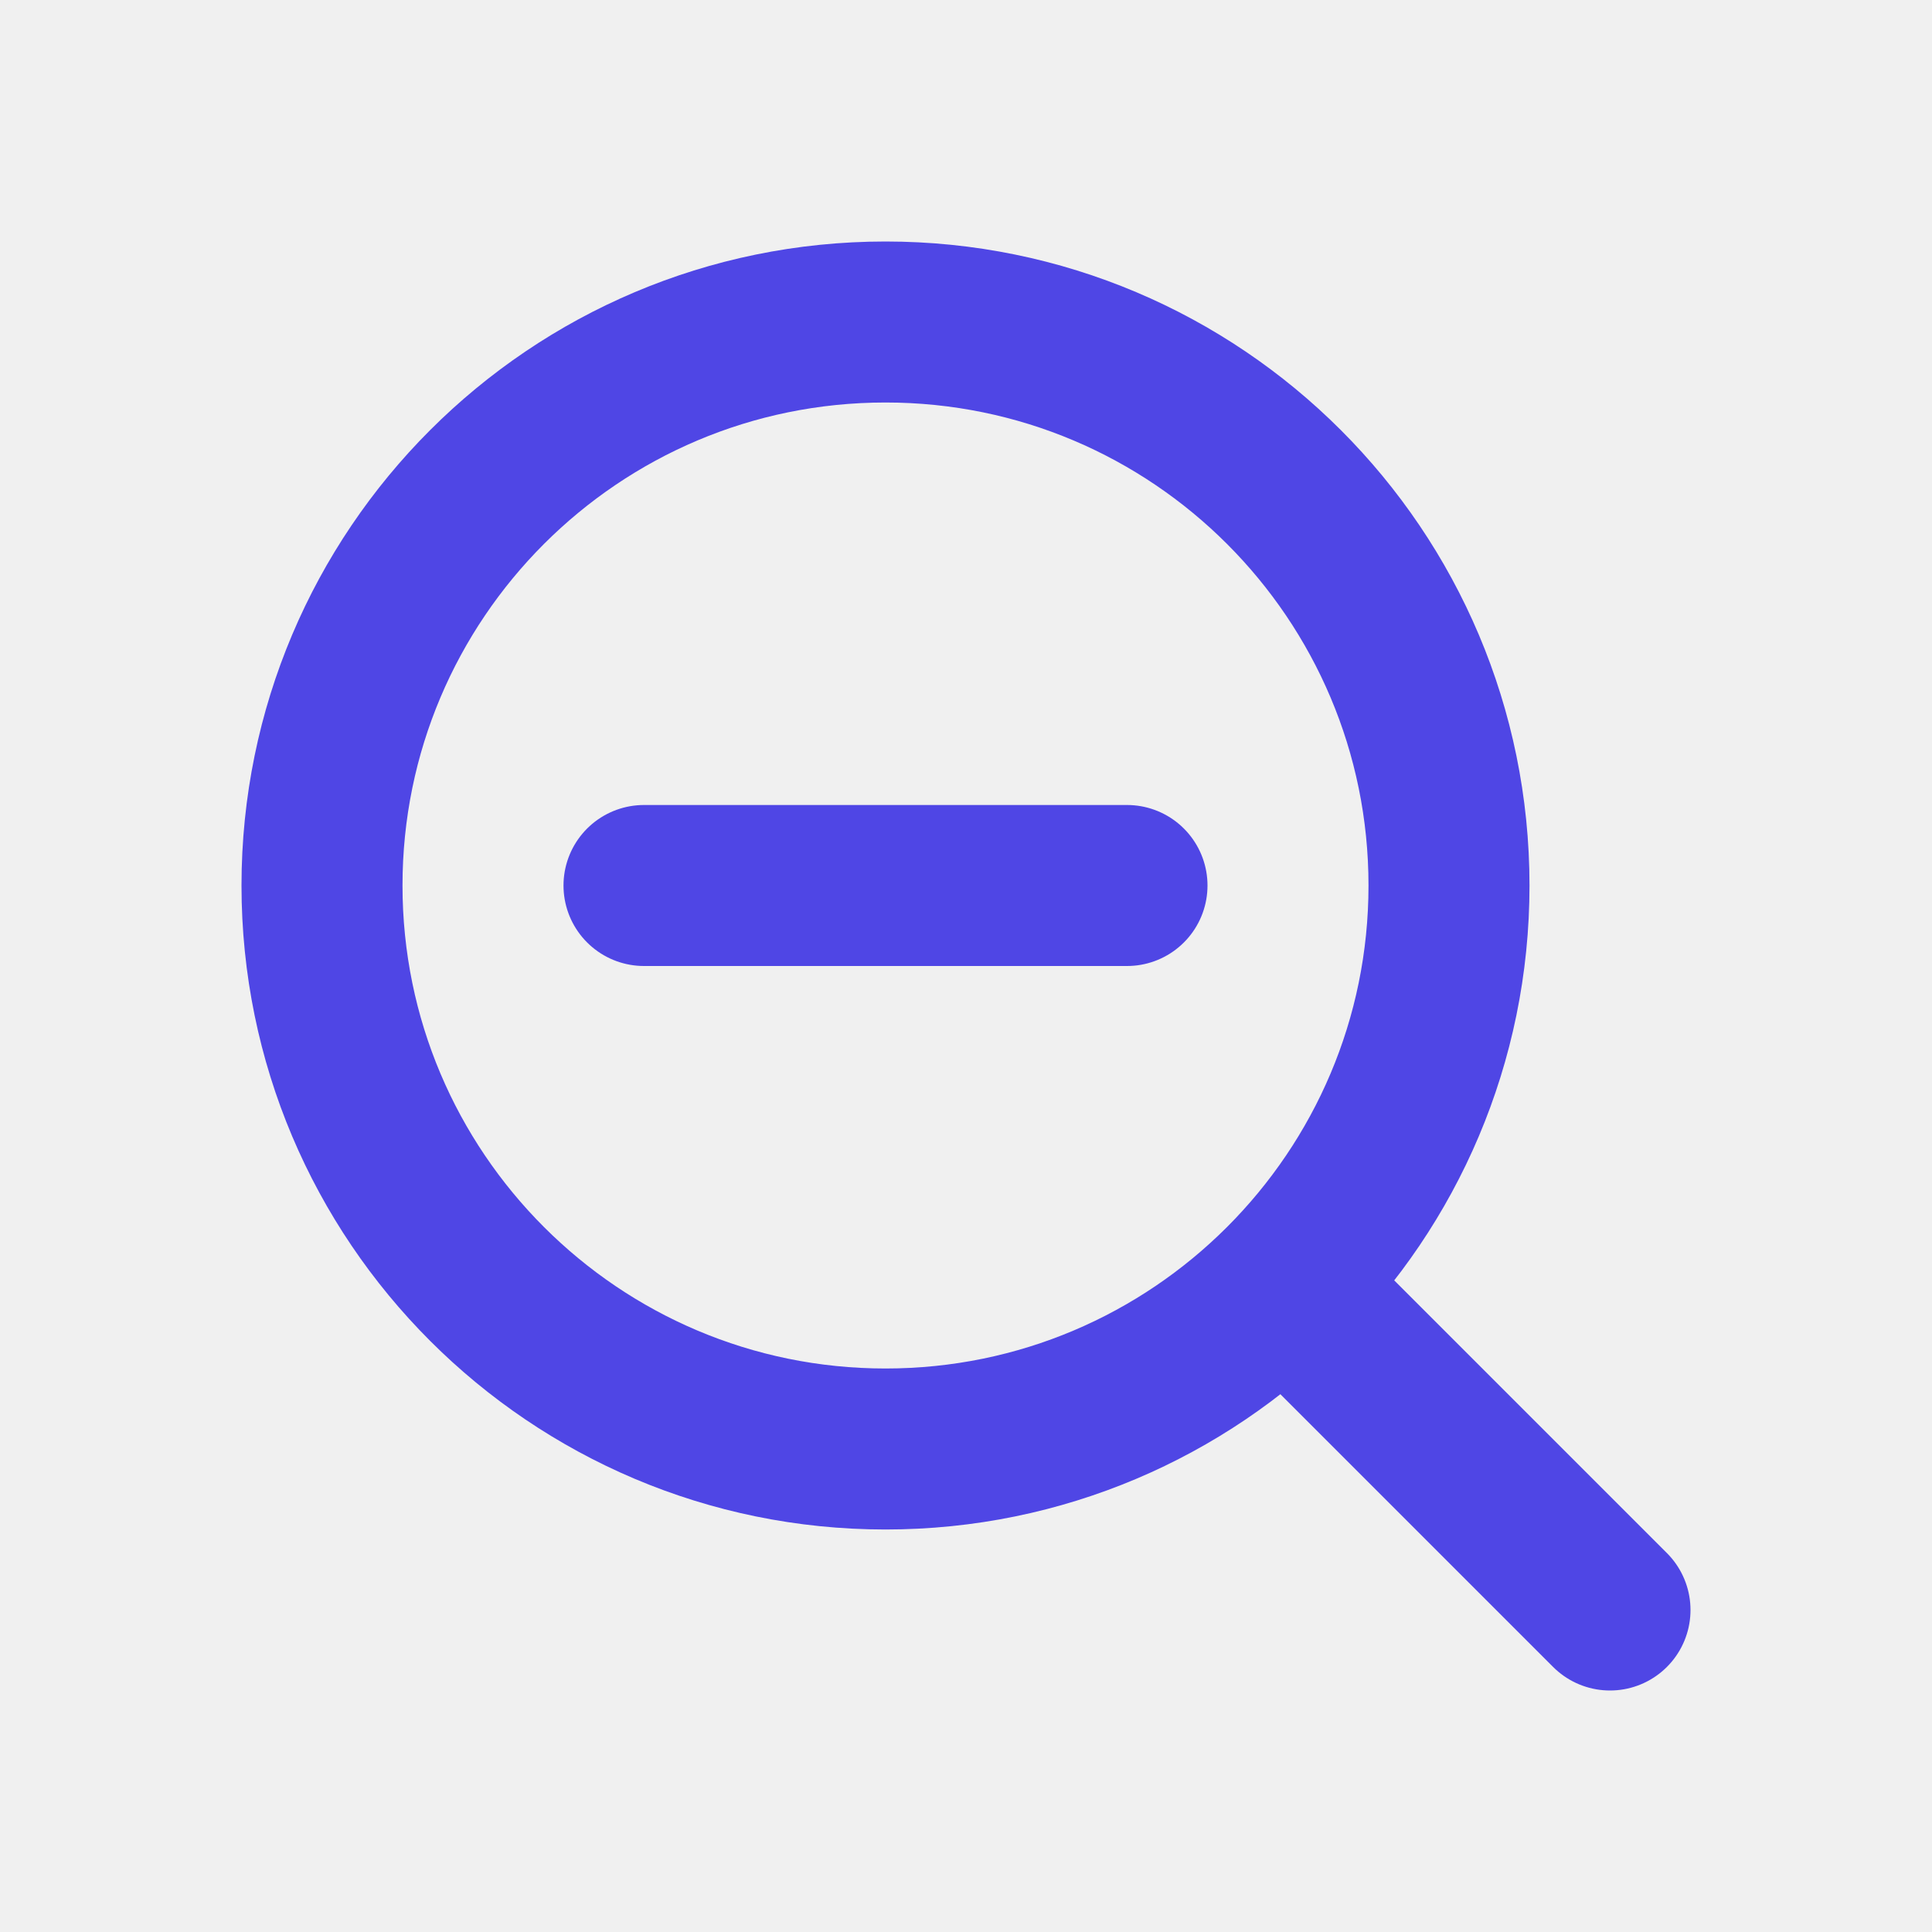
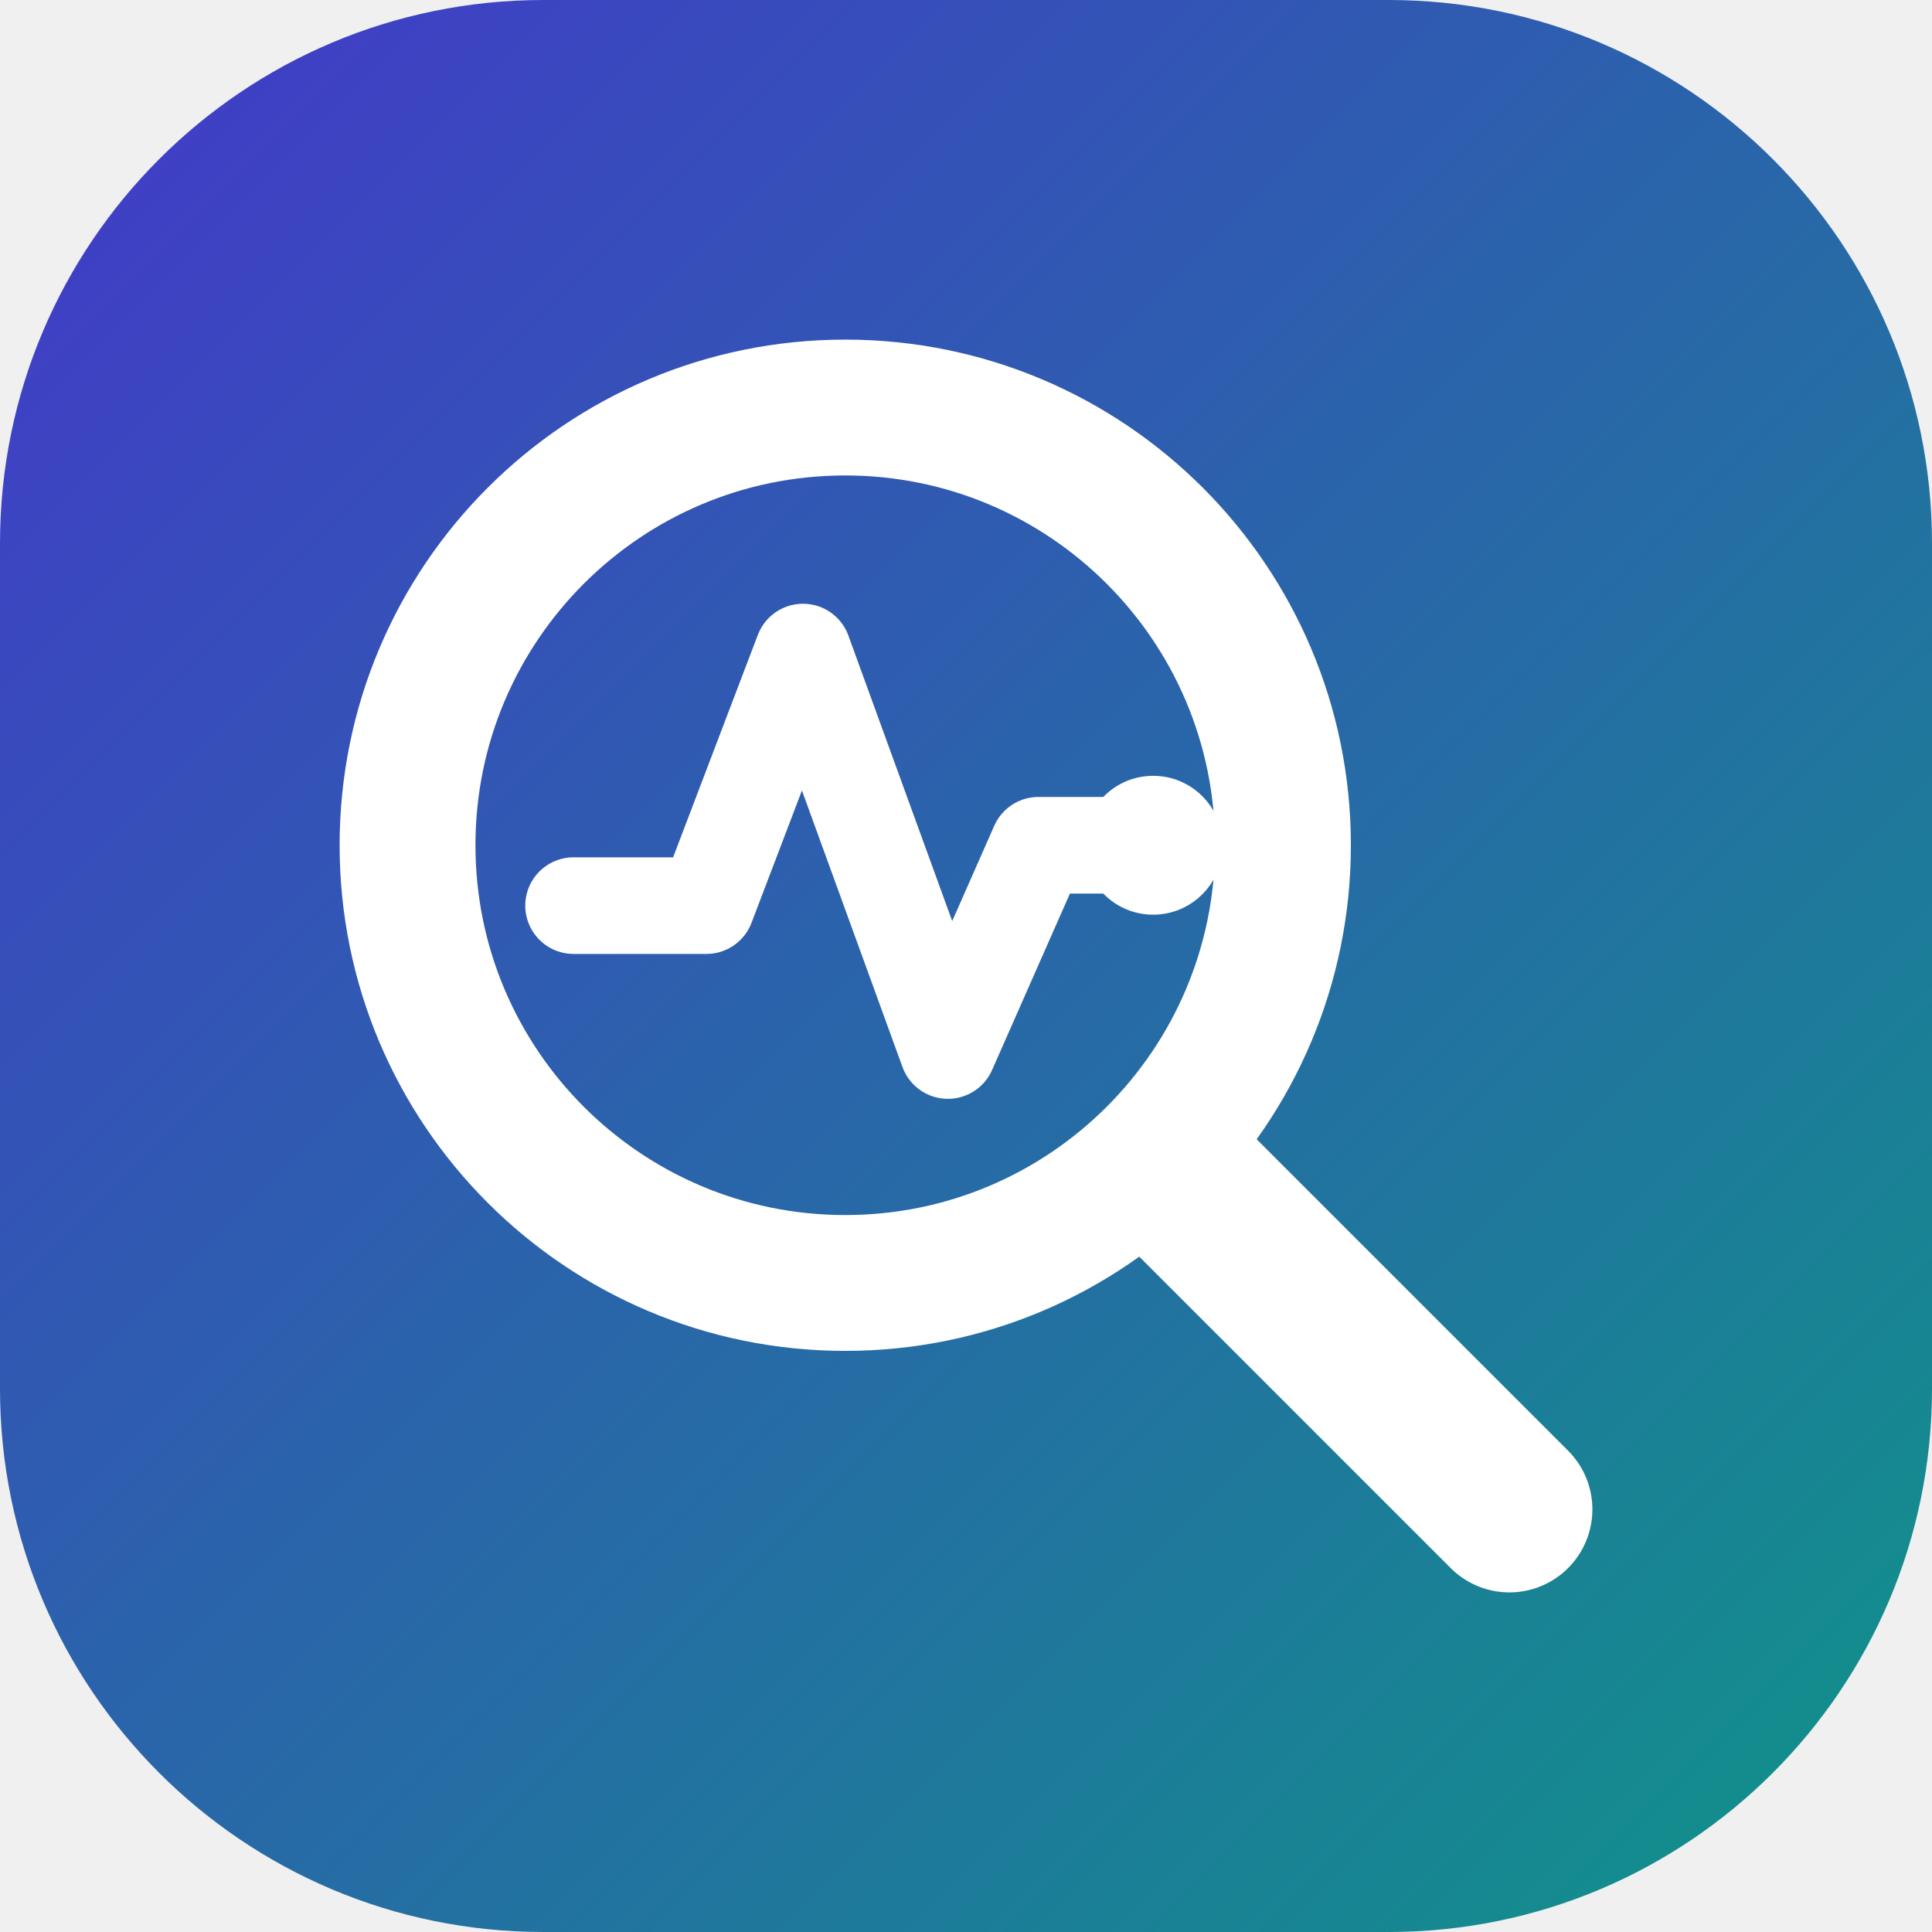
- <svg xmlns="http://www.w3.org/2000/svg" viewBox="0 0 24 24" fill="none" stroke="#4f46e5" stroke-width="2" stroke-linecap="round" stroke-linejoin="round">
-   <circle cx="11" cy="11" r="7" />
-   <path d="m20 20-3.5-3.5" />
-   <path d="M8 11h6" />
+ <svg xmlns="http://www.w3.org/2000/svg" viewBox="0 0 32 32">
+   <defs>
+     <linearGradient id="g" x1="0" y1="0" x2="32" y2="32" gradientUnits="userSpaceOnUse">
+       <stop offset="0" stop-color="#4338ca" />
+       <stop offset="1" stop-color="#0f9488" />
+     </linearGradient>
+   </defs>
+   <rect width="32" height="32" rx="9" fill="url(#g)" />
+   <g fill="none" stroke="#fff" stroke-linecap="round" stroke-linejoin="round">
+     <circle cx="14" cy="14" r="7.25" stroke-width="2.25" />
+     <path d="m19.6 19.6 5.4 5.4" stroke-width="2.75" />
+     <path d="M9.5 15h2.2l1.6-4.2 2.4 6.6 1.5-3.4h1.3" stroke-width="1.6" />
+   </g>
+   <circle cx="19.1" cy="14" r="1.15" fill="#fff" />
</svg>
